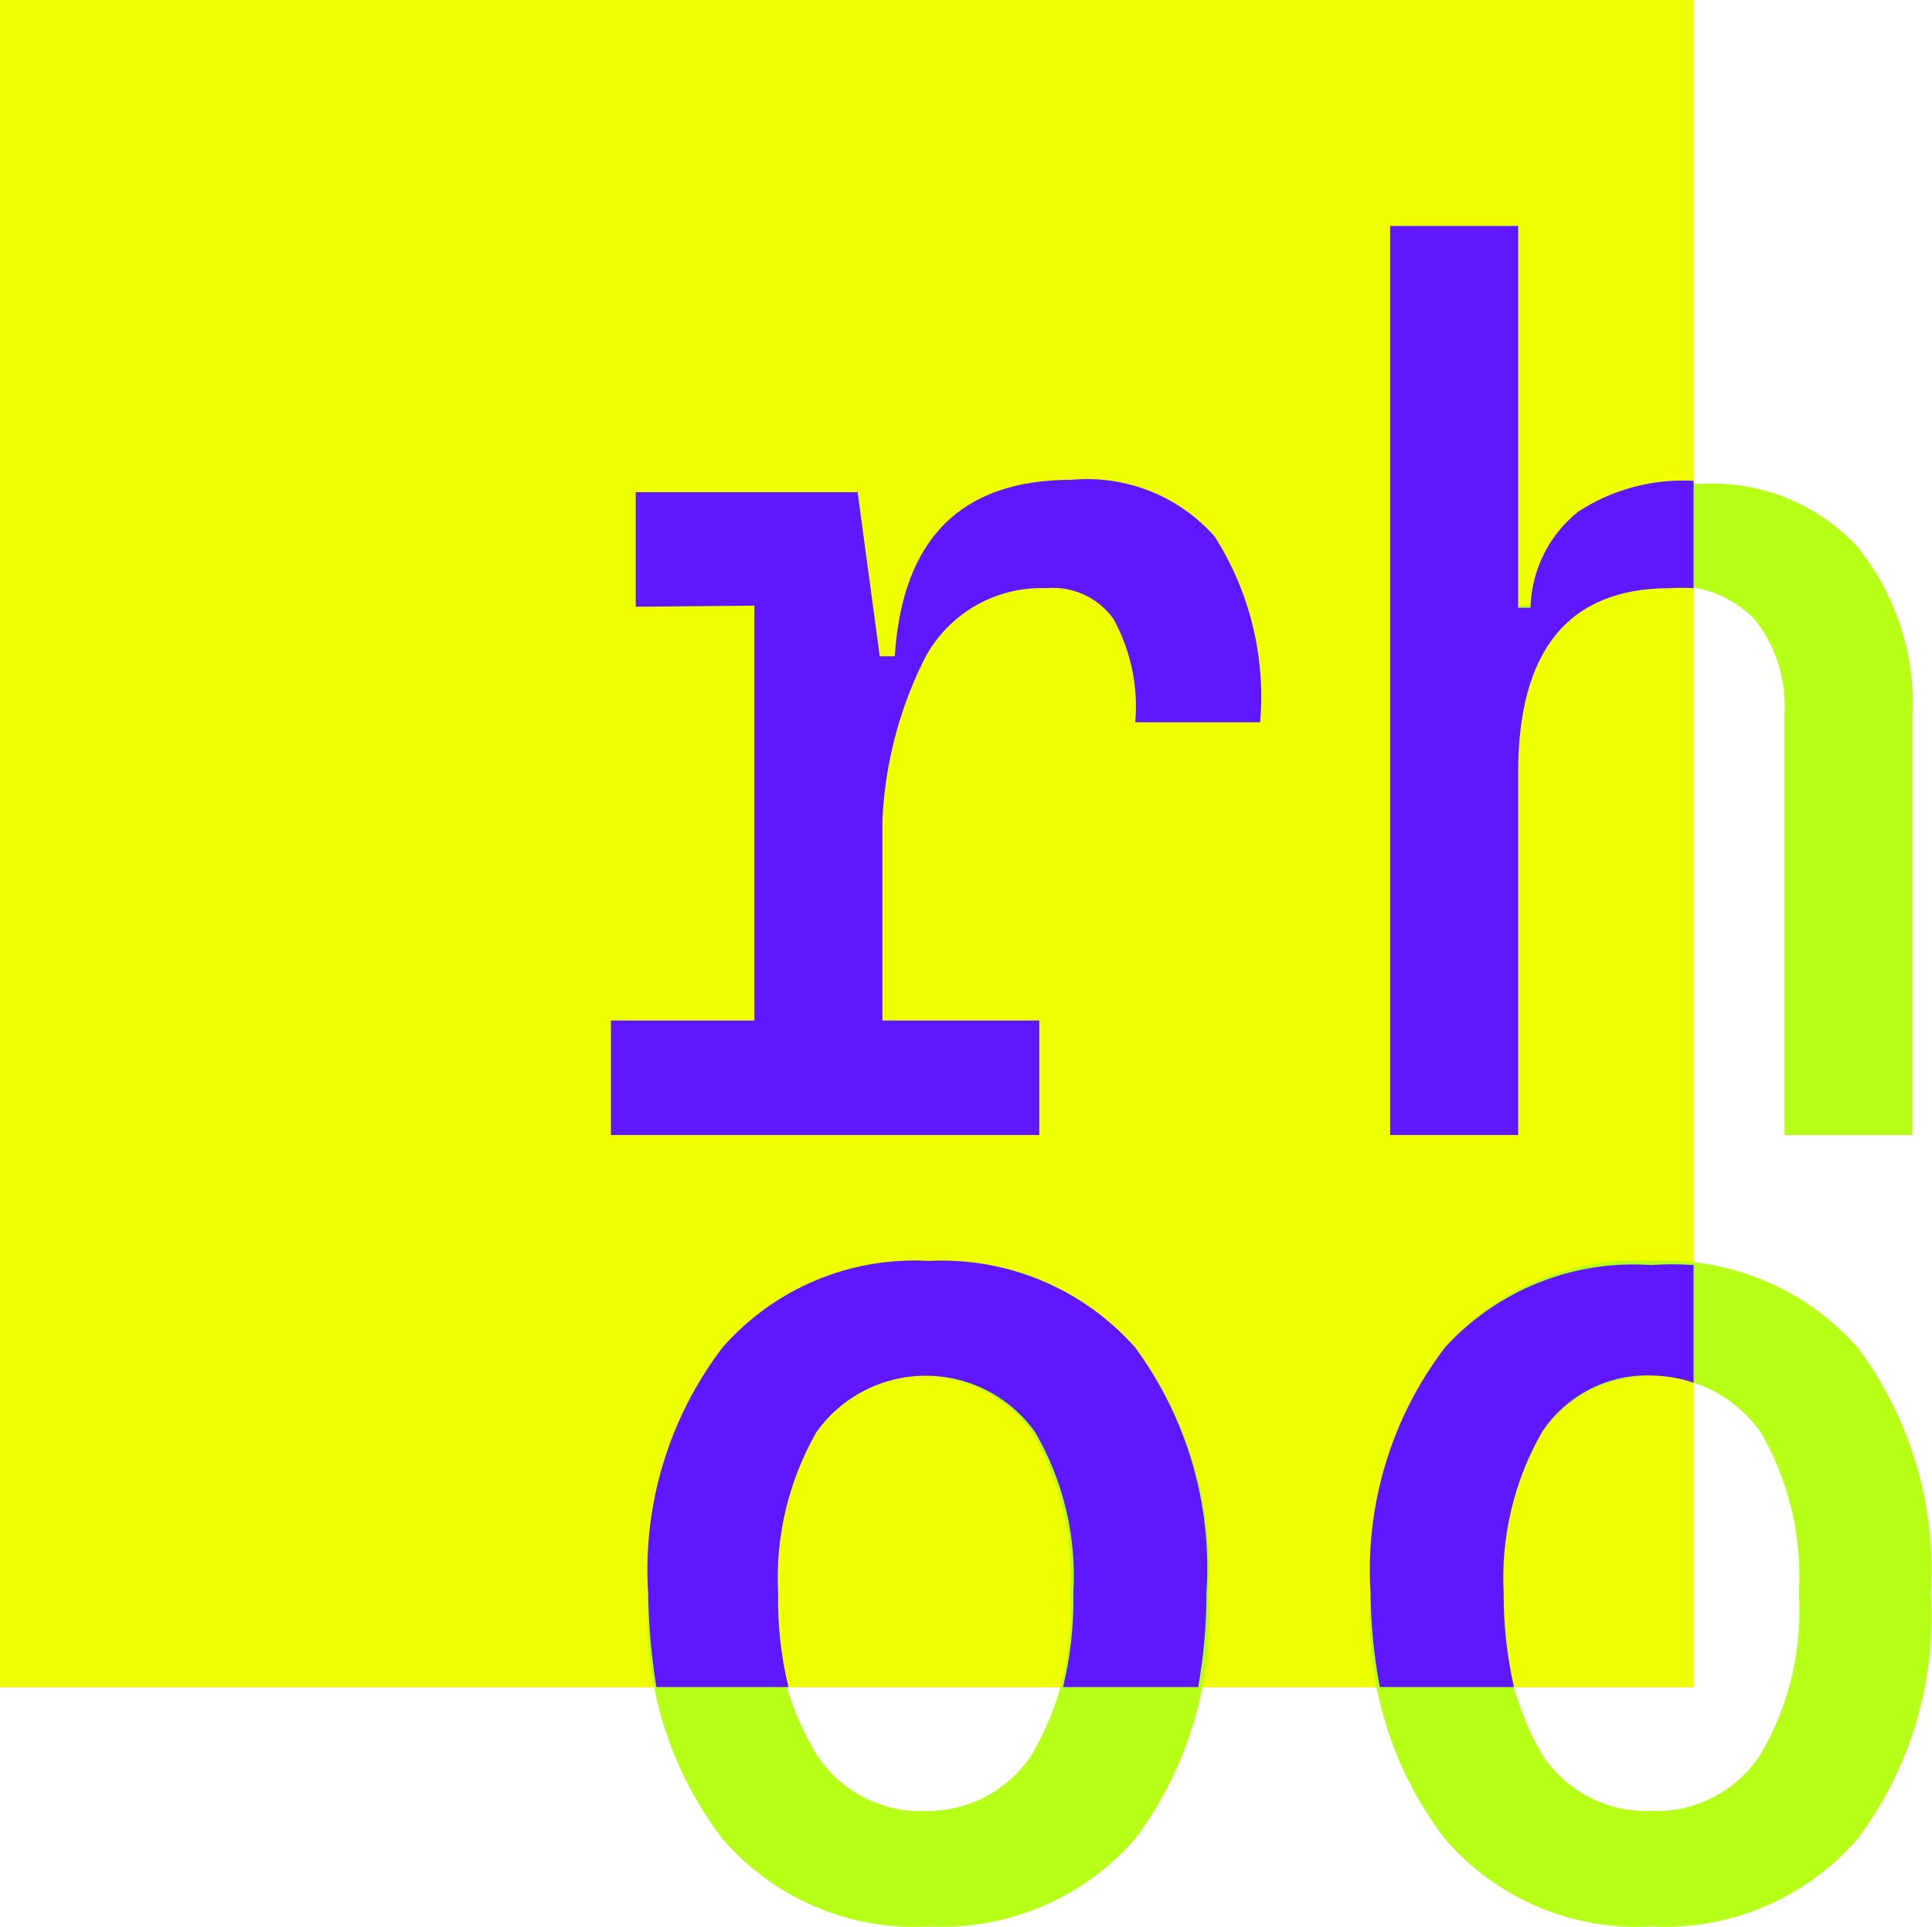
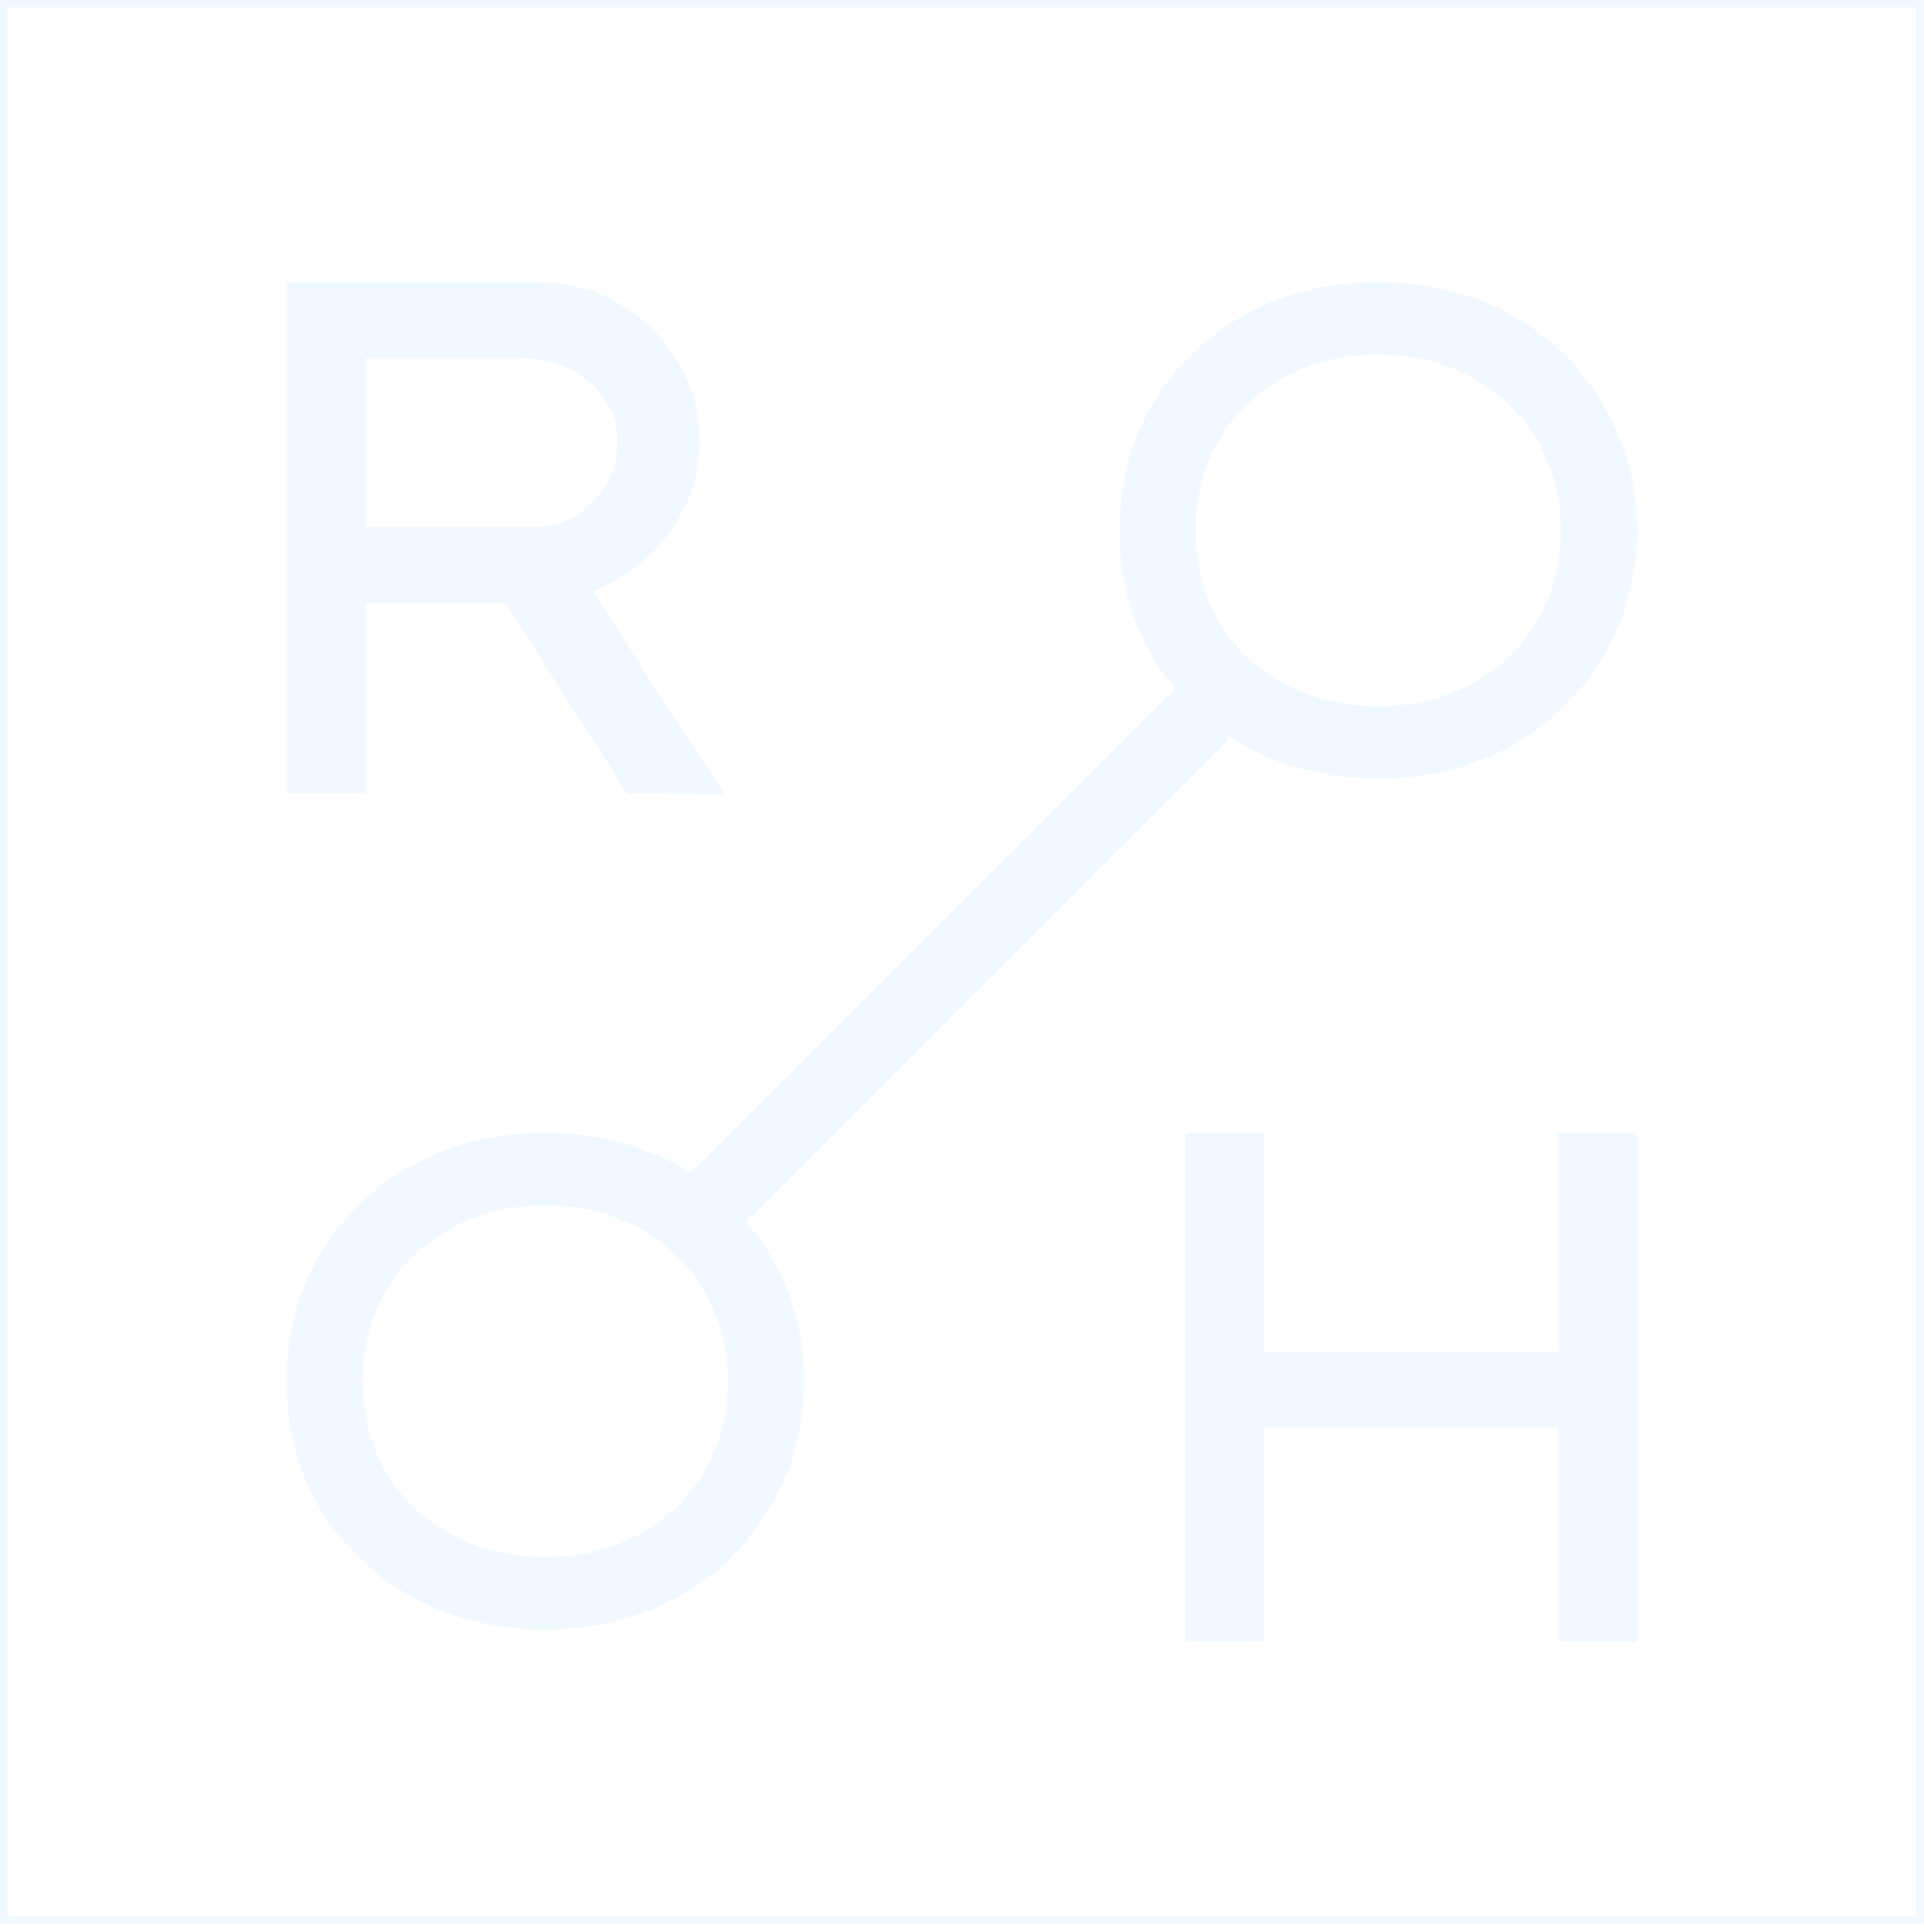
- <svg xmlns="http://www.w3.org/2000/svg" viewBox="0 0 18.72 18.67">
-   <defs>
-     <style>.cls-1{fill:#ffd217;}.cls-2{fill:#efff00;}.cls-3{fill:#5e17ff;}.cls-4{fill:#b8ff17;}</style>
-   </defs>
-   <g id="Layer_2" data-name="Layer 2">
-     <g id="Layer_1-2" data-name="Layer 1">
-       <rect class="cls-1" width="16.41" height="16.35" />
-       <rect class="cls-2" width="16.41" height="16.35" />
-       <path class="cls-3" d="M5.92,11V9.89h4.15V11Zm.24-5.12V4.77H8.23l.12,1.09ZM7.31,11V4.77h1l.24,1.78V11ZM8.55,8.31,8.19,6.36h.48q.11-1.71,1.71-1.71a1.65,1.65,0,0,1,1.39.55A2.89,2.89,0,0,1,12.21,7H11a1.76,1.76,0,0,0-.21-1,.72.72,0,0,0-.65-.3,1.28,1.28,0,0,0-1.18.68A3.89,3.89,0,0,0,8.55,8.31Z" />
-       <path class="cls-4" d="M13.47,11V2.19h1.24V11Zm3.82,0V6.93A1.34,1.34,0,0,0,17,6a1.08,1.08,0,0,0-.82-.32c-1,0-1.47.6-1.47,1.79l-.36-1.6h.48A1.23,1.23,0,0,1,15.29,5a1.89,1.89,0,0,1,1.18-.31,1.92,1.92,0,0,1,1.52.6,2.42,2.42,0,0,1,.54,1.68V11Z" />
-       <path class="cls-3" d="M16.41,4.66a1.85,1.85,0,0,0-1.12.3,1.23,1.23,0,0,0-.46.93h-.12V2.19H13.47V11h1.24V7.49c0-1.19.49-1.79,1.47-1.79a1.85,1.85,0,0,1,.23,0Z" />
-       <path class="cls-4" d="M9,18.67a2.45,2.45,0,0,1-2-.85,3.54,3.54,0,0,1-.72-2.38A3.56,3.56,0,0,1,7,13.06a2.47,2.47,0,0,1,2-.84,2.5,2.5,0,0,1,2,.84,3.61,3.61,0,0,1,.71,2.38A3.6,3.6,0,0,1,11,17.82,2.48,2.48,0,0,1,9,18.67Zm0-1.12A1.2,1.2,0,0,0,10,17a2.73,2.73,0,0,0,.37-1.56A2.77,2.77,0,0,0,10,13.88a1.3,1.3,0,0,0-2.12,0,2.85,2.85,0,0,0-.37,1.56A2.81,2.81,0,0,0,7.91,17,1.2,1.2,0,0,0,9,17.55Z" />
-       <path class="cls-3" d="M9,12.22a2.47,2.47,0,0,0-2,.84,3.56,3.56,0,0,0-.72,2.38,6.29,6.29,0,0,0,.08.91H7.64a3.52,3.52,0,0,1-.1-.91,2.85,2.85,0,0,1,.37-1.56,1.3,1.3,0,0,1,2.12,0,2.77,2.77,0,0,1,.37,1.56,3.52,3.52,0,0,1-.1.91h1.31a5.14,5.14,0,0,0,.08-.91A3.61,3.61,0,0,0,11,13.06,2.5,2.5,0,0,0,9,12.22Z" />
-       <path class="cls-4" d="M16,18.67a2.45,2.45,0,0,1-2-.85,3.54,3.54,0,0,1-.72-2.38A3.56,3.56,0,0,1,14,13.06a2.47,2.47,0,0,1,2-.84,2.49,2.49,0,0,1,2,.84,3.61,3.61,0,0,1,.71,2.38A3.6,3.6,0,0,1,18,17.82,2.47,2.47,0,0,1,16,18.67Zm0-1.12A1.2,1.2,0,0,0,17.06,17a2.73,2.73,0,0,0,.37-1.56,2.77,2.77,0,0,0-.37-1.56,1.3,1.3,0,0,0-2.12,0,2.85,2.85,0,0,0-.37,1.56A2.81,2.81,0,0,0,14.94,17,1.2,1.2,0,0,0,16,17.55Z" />
-       <path class="cls-3" d="M14,13.06a3.56,3.56,0,0,0-.72,2.38,5.1,5.1,0,0,0,.09.91h1.3a4,4,0,0,1-.1-.91,2.85,2.85,0,0,1,.37-1.56A1.22,1.22,0,0,1,16,13.33a1.35,1.35,0,0,1,.41.07V12.26a2.71,2.71,0,0,0-.41,0A2.47,2.47,0,0,0,14,13.06Z" />
-     </g>
-   </g>
+ <svg xmlns="http://www.w3.org/2000/svg" width="260" height="261" viewBox="0 0 260 261" fill="none">
+   <path d="M38.762 107.228V38.128H72.522C76.537 38.128 80.222 39.082 83.578 40.991C86.934 42.899 89.6 45.499 91.574 48.789C93.548 52.08 94.535 55.765 94.535 59.845C94.535 63.728 93.483 67.314 91.377 70.605C89.337 73.895 86.573 76.528 83.085 78.502C79.662 80.477 75.878 81.464 71.732 81.464H49.423V107.228H38.762ZM84.763 107.228L64.822 76.034L75.977 73.566L97.892 107.327L84.763 107.228ZM49.423 71.197H71.93C74.102 71.197 76.043 70.704 77.754 69.717C79.531 68.664 80.913 67.282 81.9 65.571C82.953 63.794 83.479 61.852 83.479 59.746C83.479 57.575 82.887 55.633 81.703 53.922C80.584 52.211 79.004 50.862 76.964 49.875C74.99 48.888 72.752 48.394 70.252 48.394H49.423V71.197Z" fill="#EFF9FF" />
+   <path d="M186.295 105.222C181.2 105.222 176.541 104.384 172.317 102.706C168.092 101.029 164.396 98.668 161.227 95.624C158.059 92.58 155.605 89.039 153.866 85.001C152.188 80.901 151.35 76.459 151.35 71.675C151.35 66.892 152.188 62.481 153.866 58.443C155.605 54.342 158.059 50.77 161.227 47.726C164.396 44.682 168.092 42.321 172.317 40.644C176.541 38.967 181.2 38.128 186.295 38.128C191.327 38.128 195.955 38.967 200.179 40.644C204.466 42.321 208.162 44.713 211.269 47.819C214.437 50.863 216.891 54.436 218.63 58.536C220.37 62.574 221.24 66.954 221.24 71.675C221.24 76.397 220.37 80.807 218.63 84.908C216.891 88.946 214.437 92.518 211.269 95.624C208.162 98.668 204.466 101.029 200.179 102.706C195.955 104.384 191.327 105.222 186.295 105.222ZM186.295 95.438C189.898 95.438 193.19 94.848 196.172 93.667C199.216 92.487 201.826 90.841 204 88.728C206.237 86.554 207.945 84.038 209.125 81.18C210.368 78.26 210.989 75.092 210.989 71.675C210.989 68.258 210.368 65.121 209.125 62.263C207.945 59.343 206.237 56.827 204 54.715C201.826 52.541 199.216 50.863 196.172 49.683C193.19 48.503 189.898 47.913 186.295 47.913C182.691 47.913 179.368 48.503 176.324 49.683C173.342 50.863 170.732 52.541 168.496 54.715C166.259 56.827 164.551 59.343 163.371 62.263C162.19 65.121 161.6 68.258 161.6 71.675C161.6 75.092 162.19 78.26 163.371 81.18C164.551 84.038 166.259 86.554 168.496 88.728C170.732 90.841 173.342 92.487 176.324 93.667C179.368 94.848 182.691 95.438 186.295 95.438Z" fill="#EFF9FF" />
+   <path d="M73.707 220.208C68.612 220.208 63.953 219.369 59.729 217.692C55.504 216.014 51.808 213.654 48.639 210.609C45.471 207.565 43.017 204.024 41.278 199.986C39.6 195.886 38.762 191.444 38.762 186.66C38.762 181.877 39.6 177.466 41.278 173.428C43.017 169.328 45.471 165.756 48.639 162.712C51.808 159.667 55.504 157.307 59.729 155.629C63.953 153.952 68.612 153.113 73.707 153.113C78.739 153.113 83.367 153.952 87.591 155.629C91.878 157.307 95.575 159.698 98.681 162.805C101.849 165.849 104.303 169.421 106.042 173.521C107.782 177.559 108.652 181.939 108.652 186.66C108.652 191.382 107.782 195.793 106.042 199.893C104.303 203.931 101.849 207.503 98.681 210.609C95.575 213.654 91.878 216.014 87.591 217.692C83.367 219.369 78.739 220.208 73.707 220.208ZM73.707 210.423C77.31 210.423 80.603 209.833 83.585 208.653C86.629 207.472 89.238 205.826 91.412 203.714C93.649 201.539 95.357 199.023 96.537 196.166C97.78 193.246 98.401 190.077 98.401 186.66C98.401 183.244 97.78 180.106 96.537 177.249C95.357 174.329 93.649 171.813 91.412 169.701C89.238 167.526 86.629 165.849 83.585 164.668C80.603 163.488 77.31 162.898 73.707 162.898C70.103 162.898 66.78 163.488 63.736 164.668C60.754 165.849 58.145 167.526 55.908 169.701C53.672 171.813 51.963 174.329 50.783 177.249C49.602 180.106 49.012 183.244 49.012 186.66C49.012 190.077 49.602 193.246 50.783 196.166C51.963 199.023 53.672 201.539 55.908 203.714C58.145 205.826 60.754 207.472 63.736 208.653C66.78 209.833 70.103 210.423 73.707 210.423Z" fill="#EFF9FF" />
+   <path d="M210.628 221.873V153.113H221.236V221.873H210.628ZM160.236 221.873V153.113H170.845V221.873H160.236ZM164.853 192.896V182.68H215.343V192.896H164.853Z" fill="#EFF9FF" />
+   <line x1="90.299" y1="168.632" x2="162.634" y2="96.297" stroke="#EFF9FF" stroke-width="10" />
+   <rect x="0.5" y="0.5" width="259.001" height="259.002" stroke="#EFF9FF" />
</svg>
